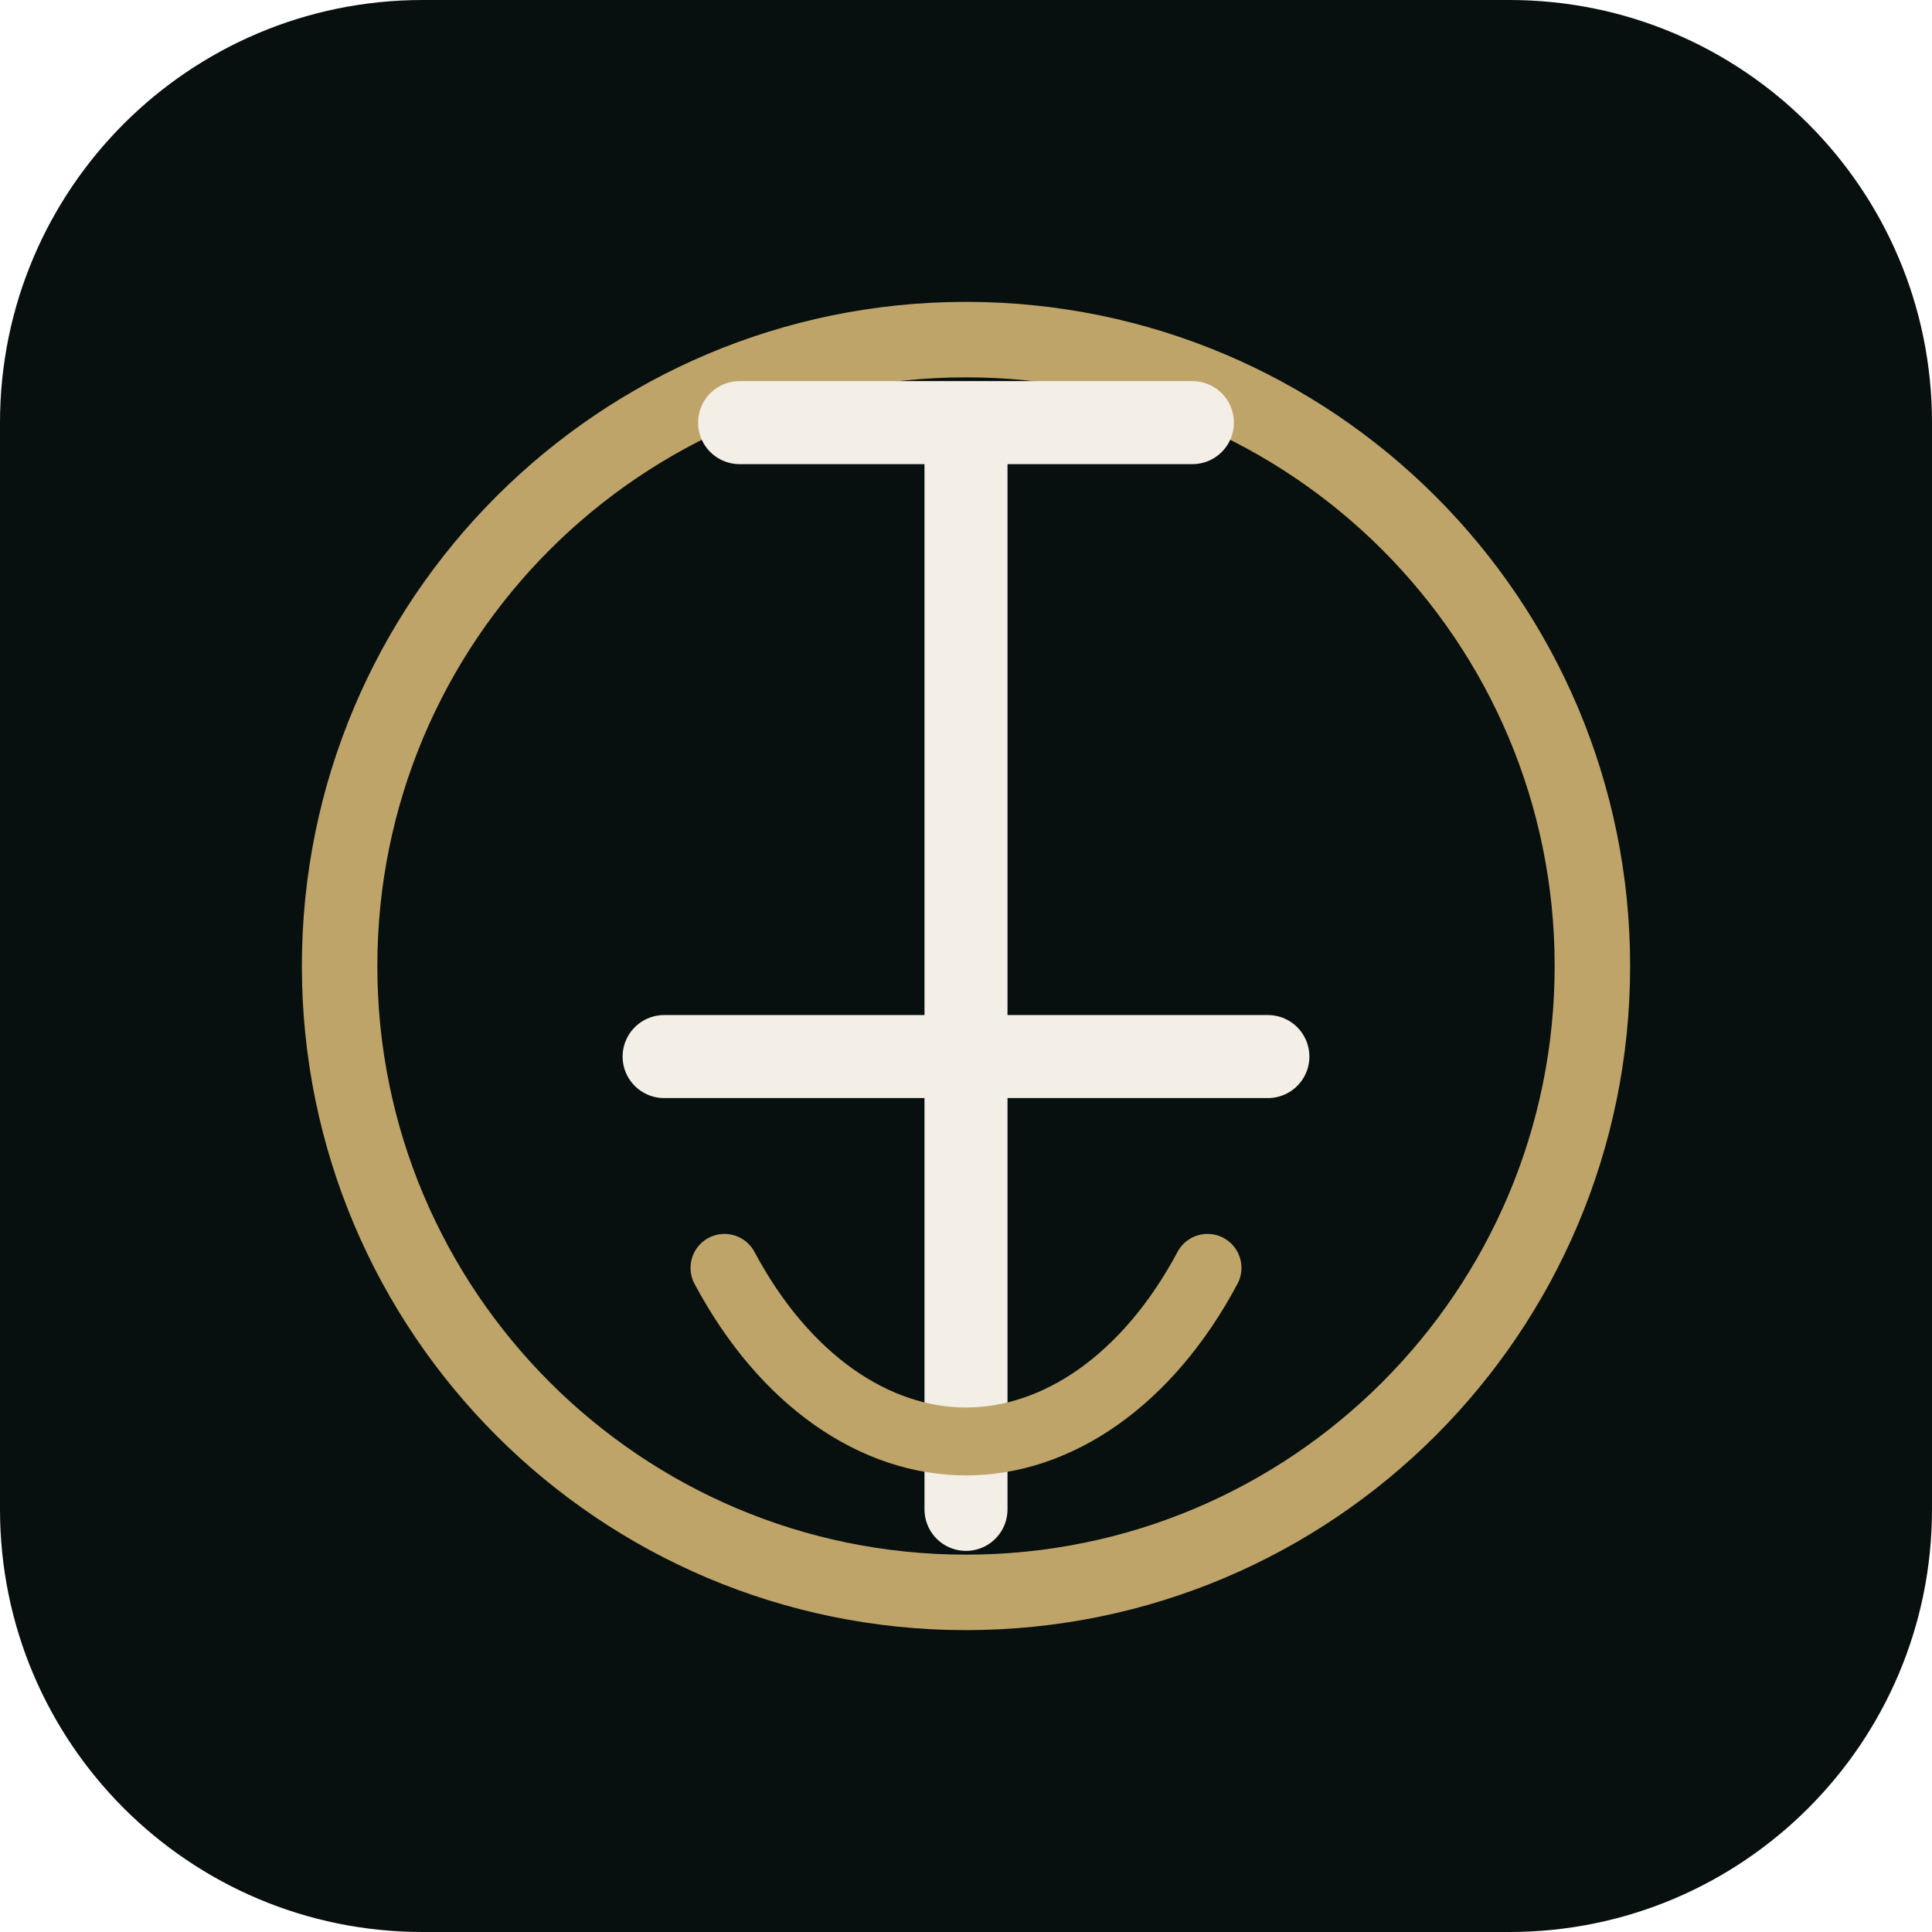
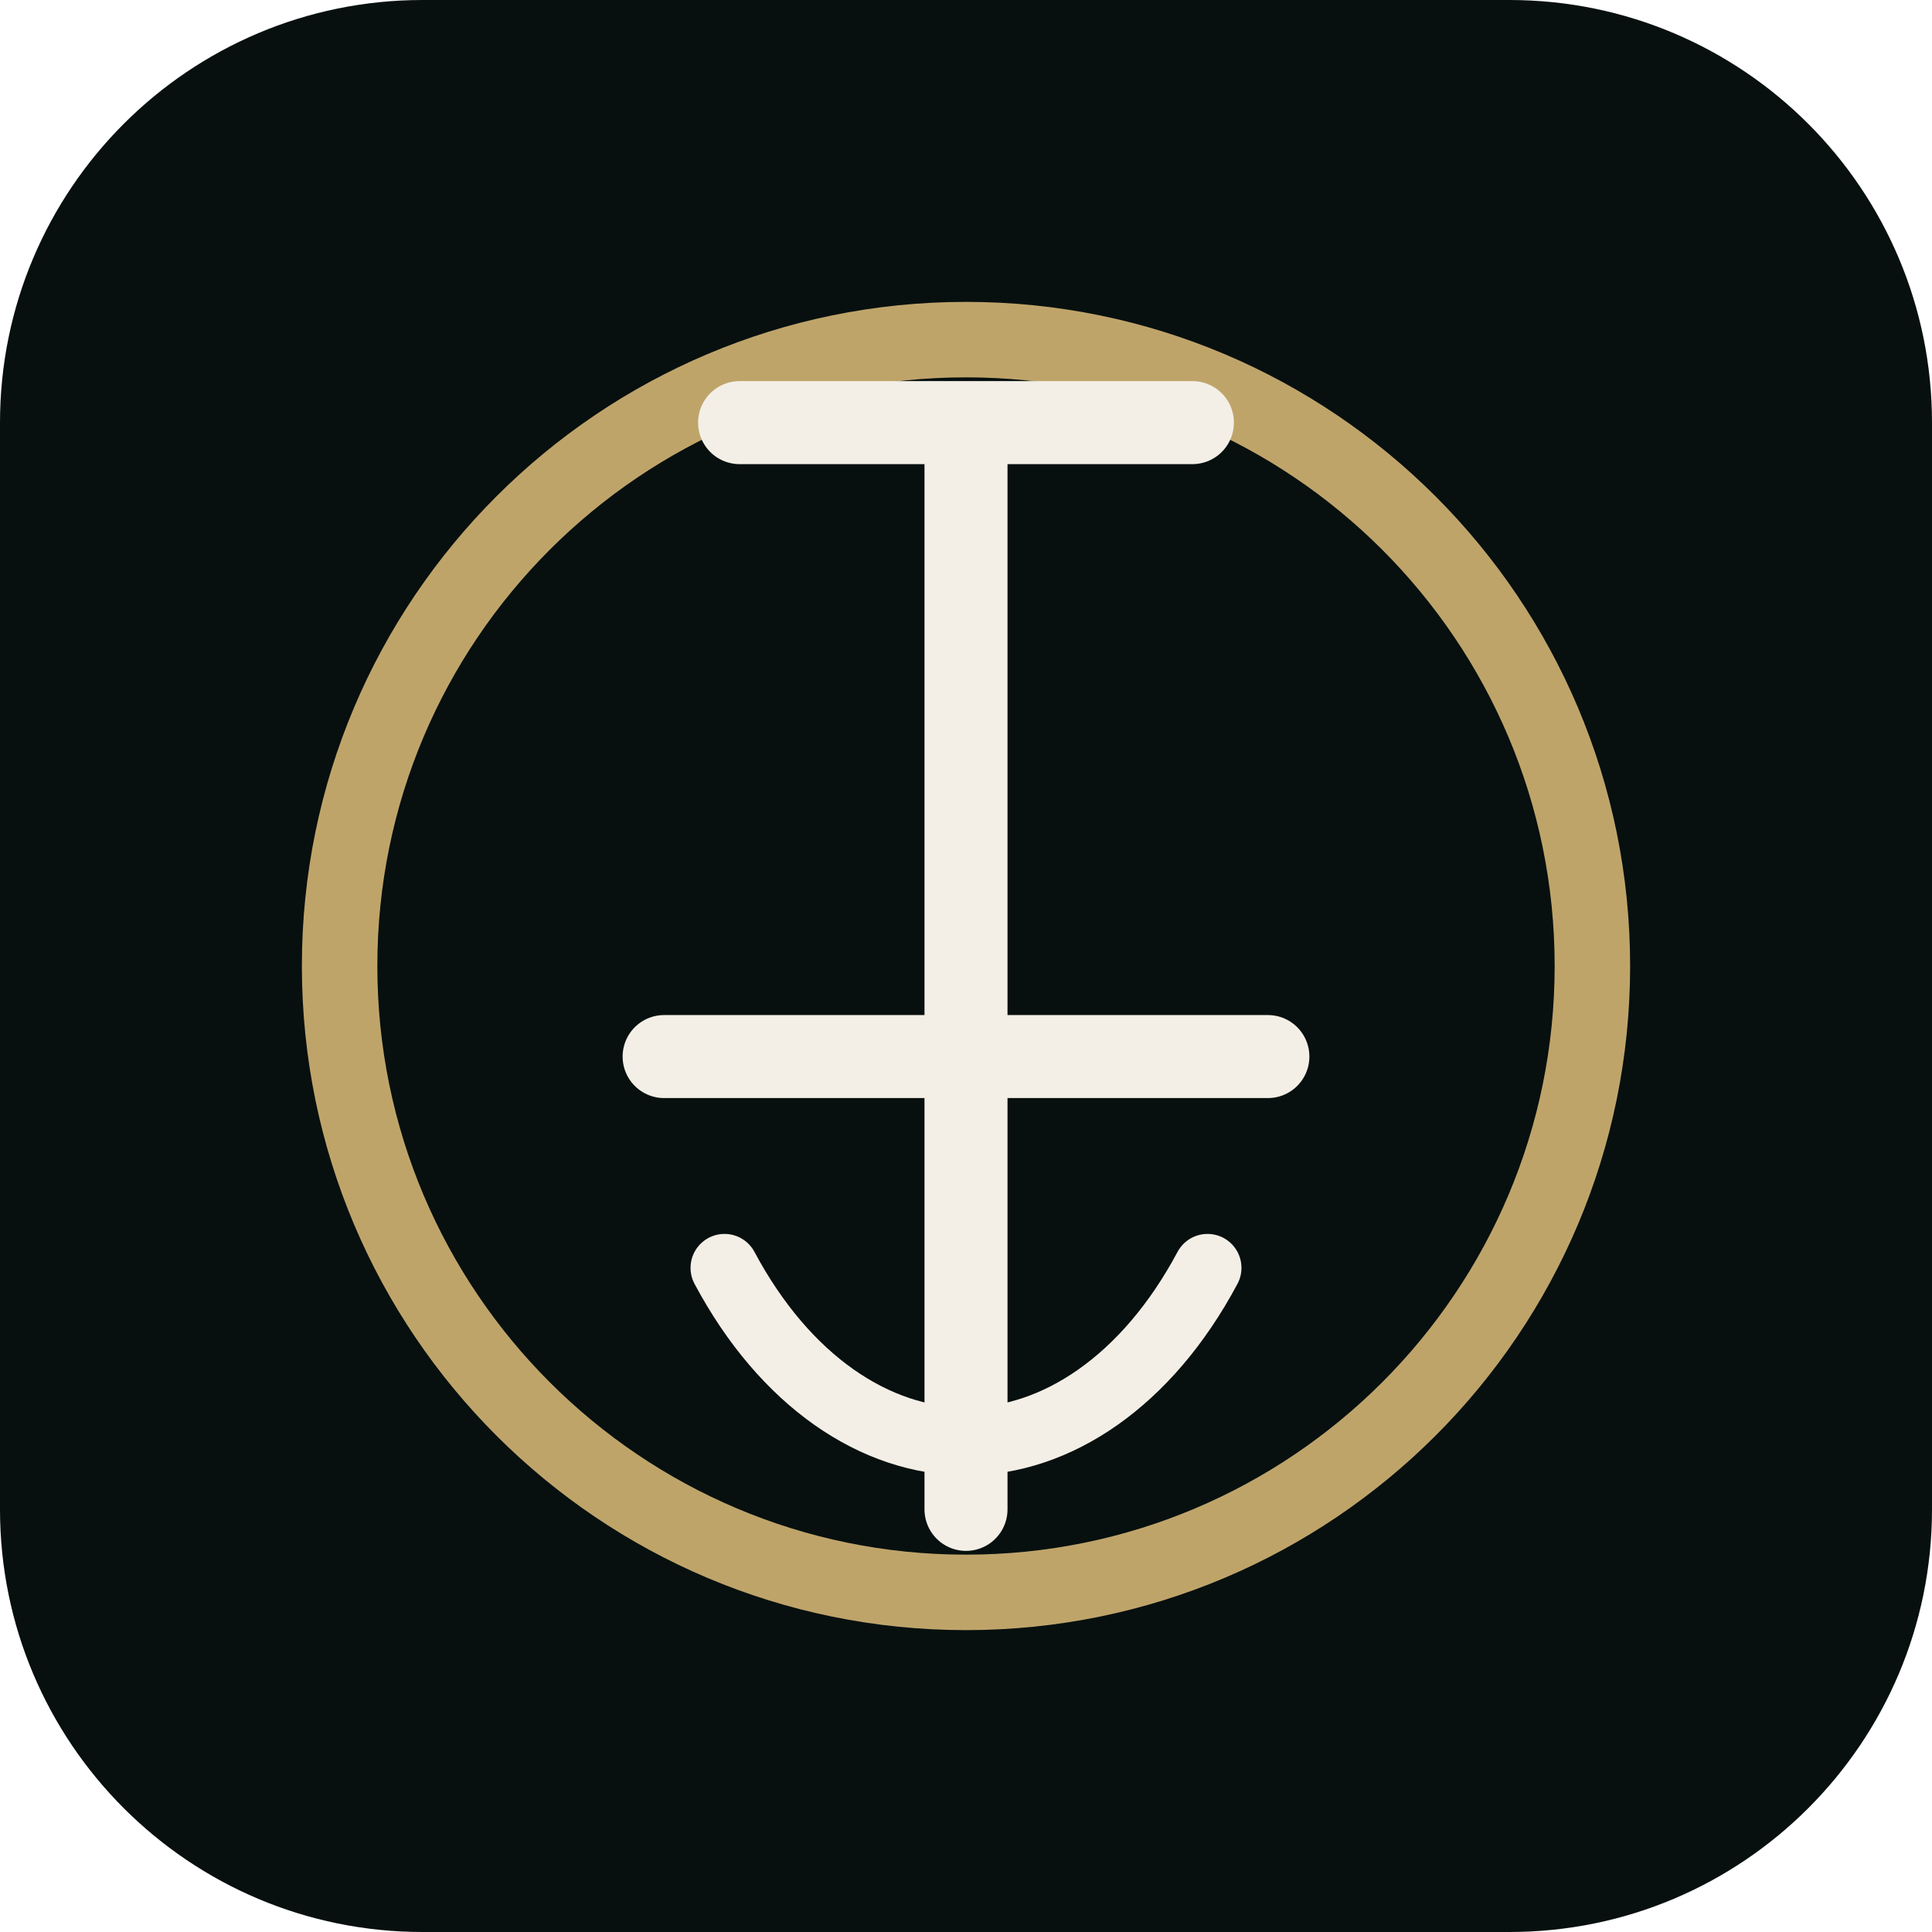
<svg xmlns="http://www.w3.org/2000/svg" viewBox="0 0 512 512" role="img" aria-label="CuratorOS">
  <rect width="512" height="512" rx="112" fill="#07100f" />
  <g transform="rotate(180 256 256)">
    <circle cx="256" cy="256" r="166" fill="none" stroke="#bfa46a" stroke-width="20" />
    <path d="M256 112v288M176 232h160M196 400h120" fill="none" stroke="#f3efe6" stroke-width="22" stroke-linecap="round" />
-     <path d="M192 176c16-30 40-46 64-46s48 16 64 46" fill="none" stroke="#bfa46a" stroke-width="18" stroke-linecap="round" />
+     <path d="M192 176c16-30 40-46 64-46s48 16 64 46" fill="none" stroke="#f3efe6" stroke-width="18" stroke-linecap="round" />
  </g>
</svg>
